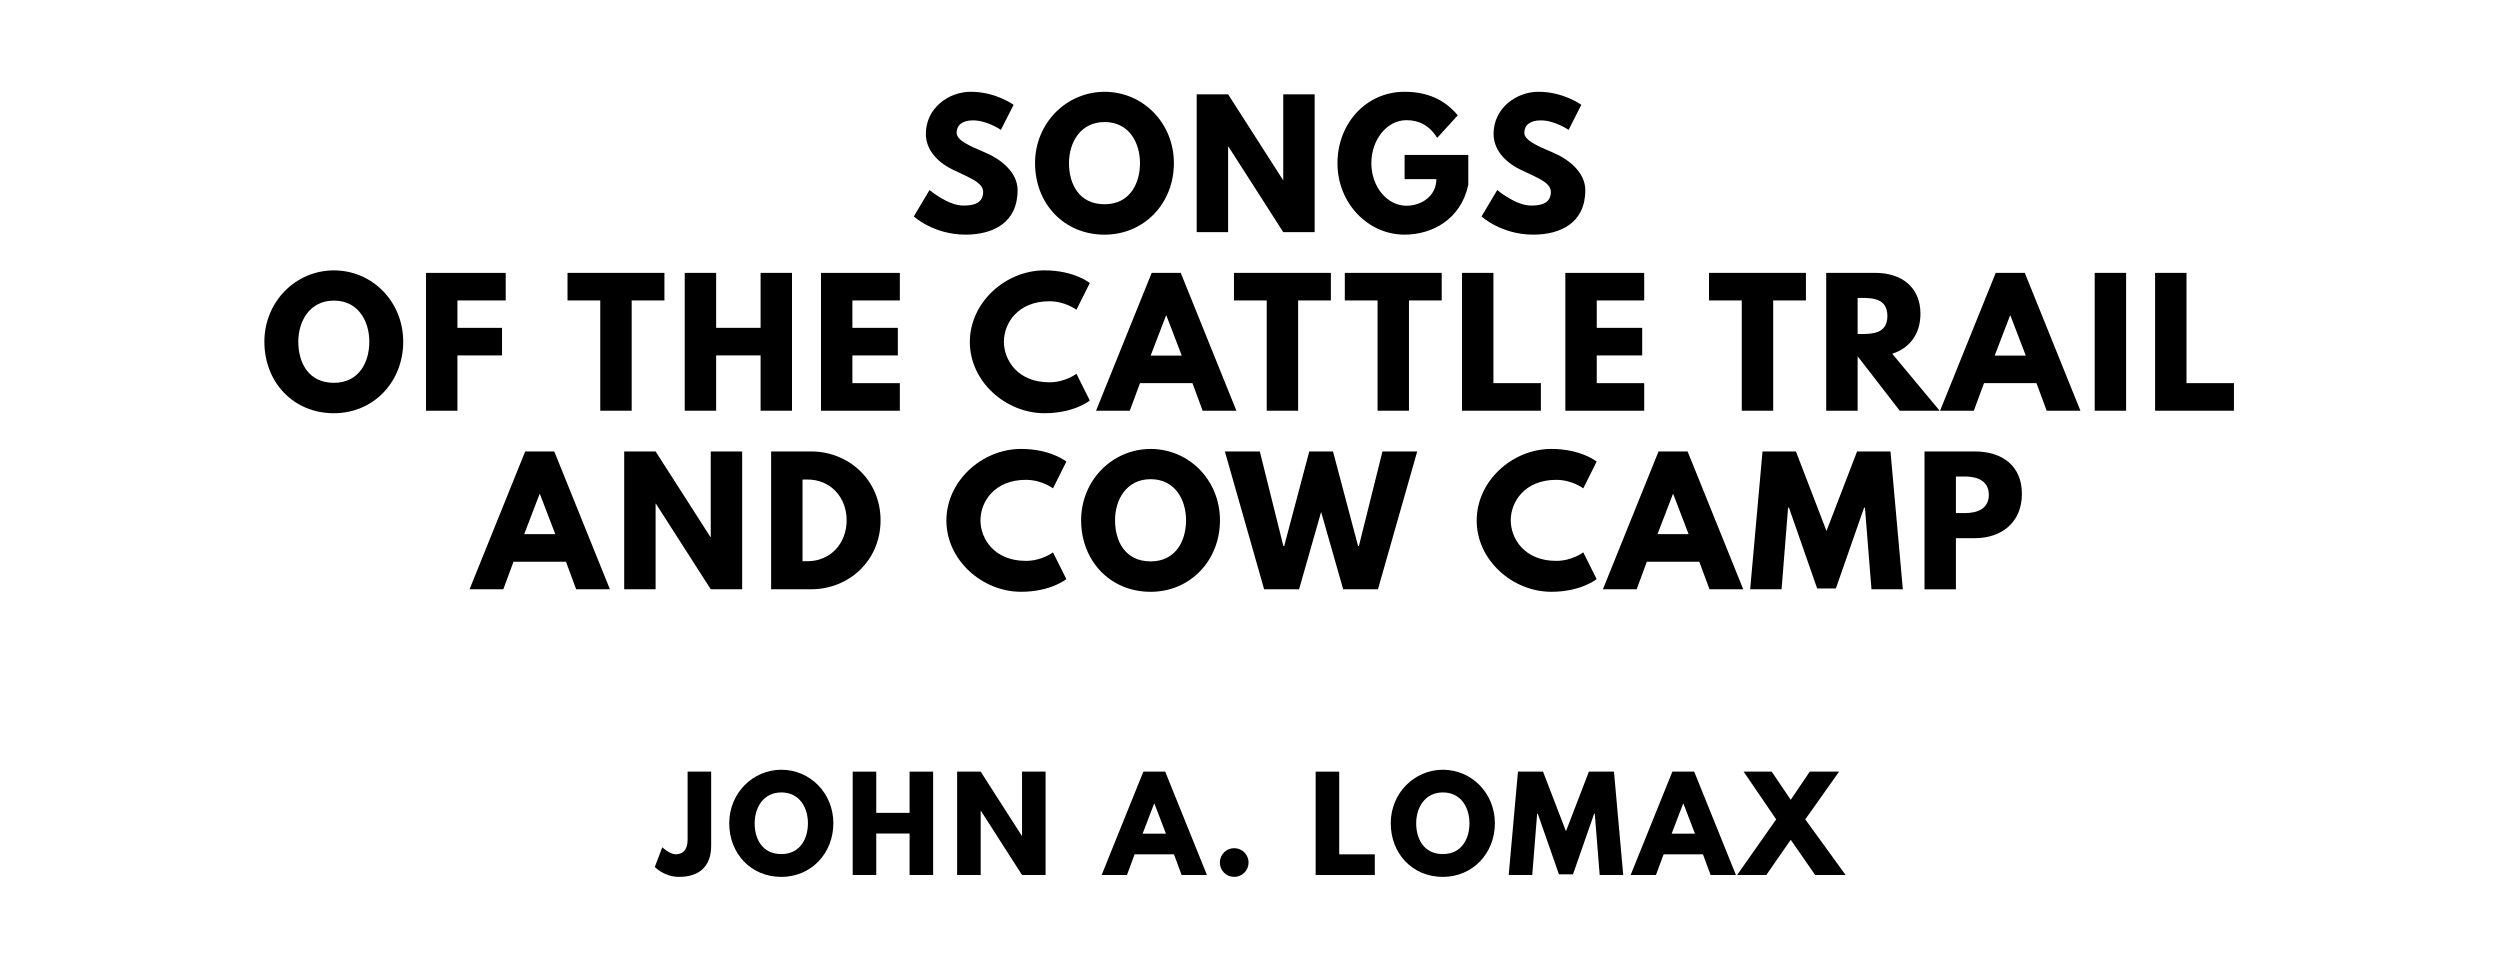
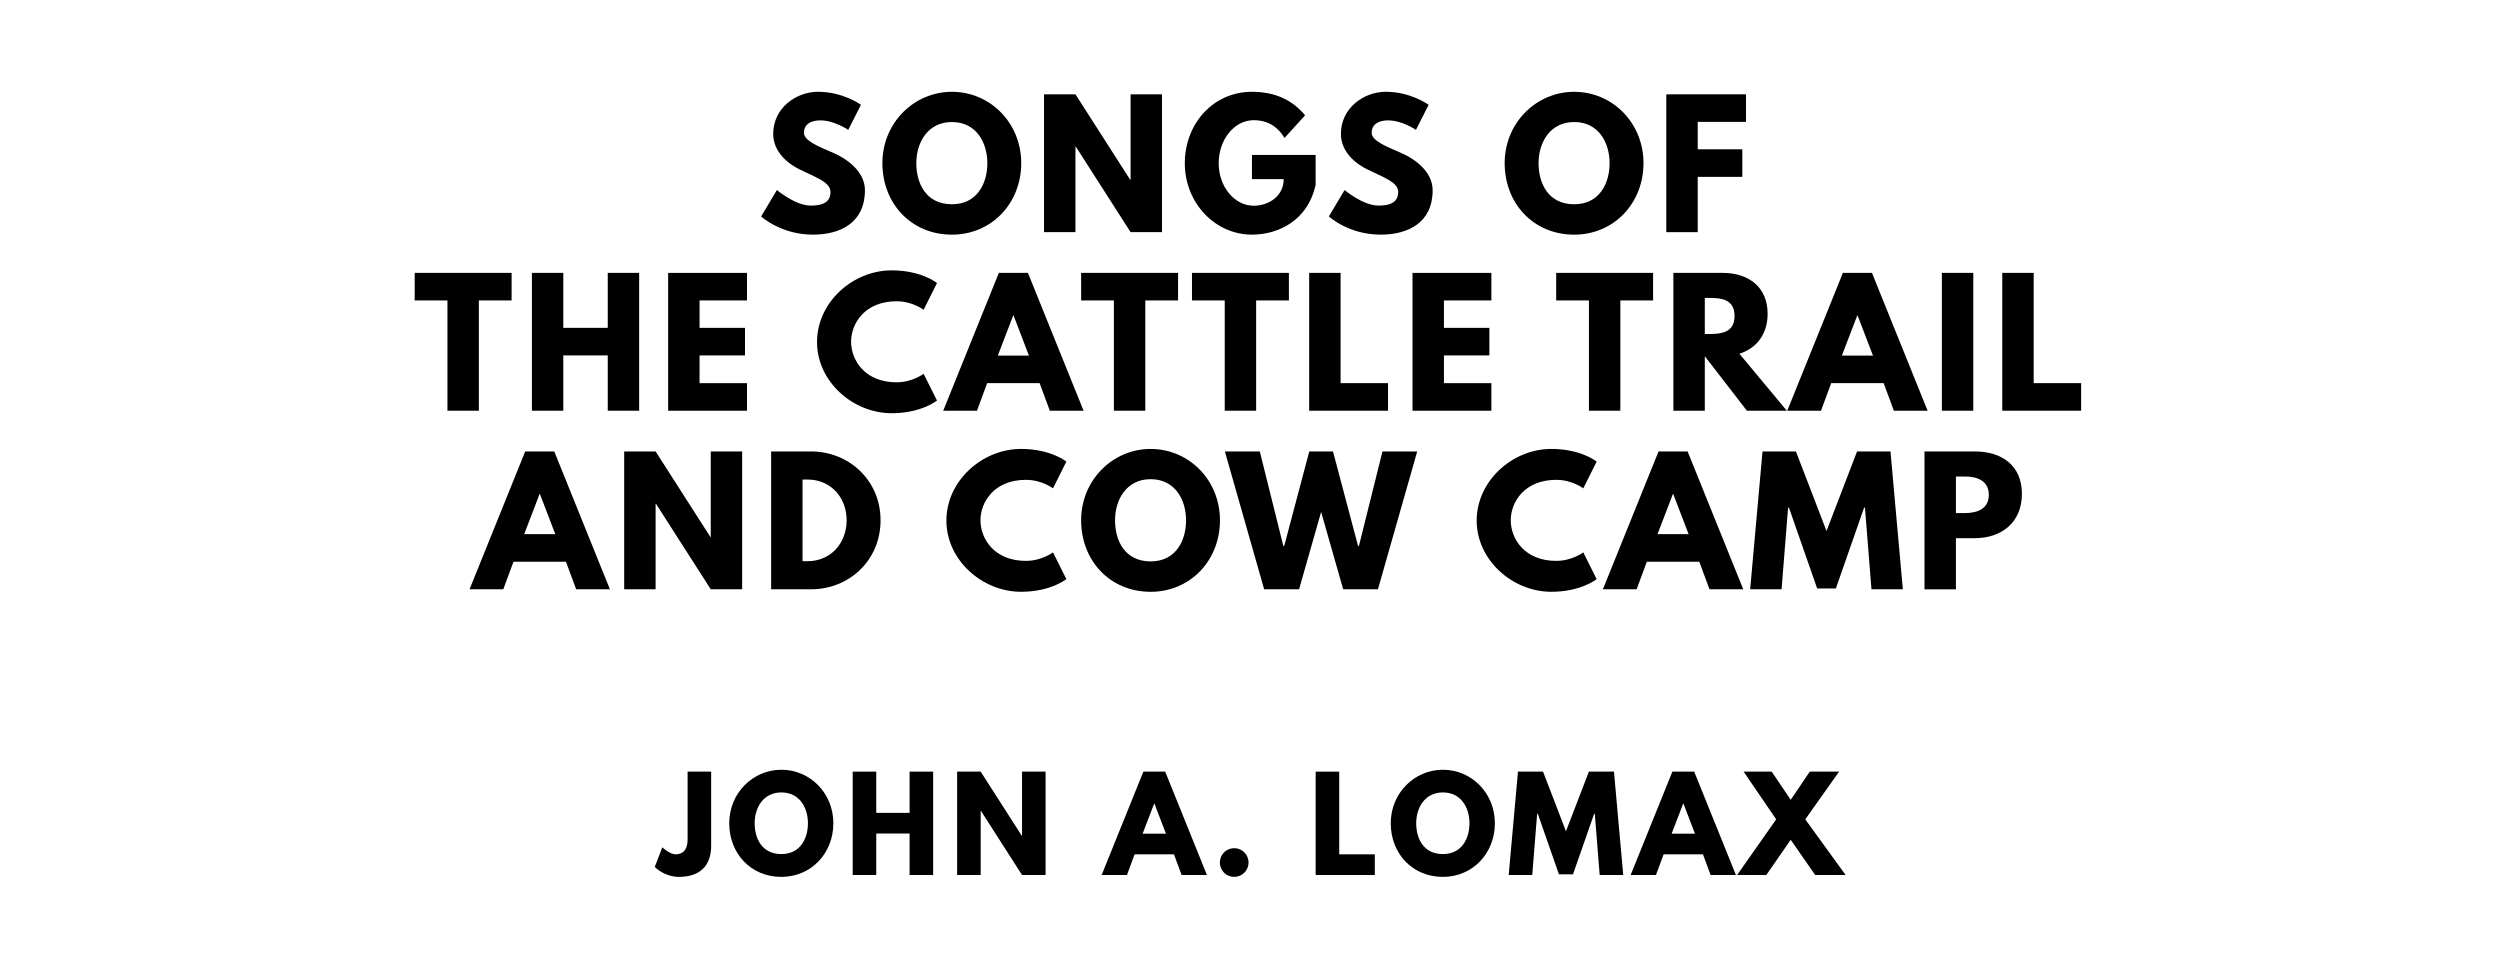
<svg xmlns="http://www.w3.org/2000/svg" version="1.1" viewBox="0 0 1400 540">
-   <g aria-label="SONGS">
-     <path d="M543.66,51.40c14.04,0.00,23.95,7.30,23.95,7.30l-7.11,14.04s-7.67-5.33-15.63-5.33c-5.99,0.00-9.17,2.71-9.17,6.92c0.00,4.30,7.30,7.39,16.09,11.13c8.61,3.65,18.06,10.95,18.06,21.05c0.00,18.43-14.04,24.89-29.10,24.89c-18.06,0.00-29.01-10.20-29.01-10.20l8.80-14.78s10.29,8.70,18.90,8.70c3.84,0.00,11.13-0.37,11.13-7.58c0.00-5.61-8.23-8.14-17.40-12.73c-9.26-4.58-14.69-11.79-14.69-19.84c0.00-14.41,12.73-23.58,25.17-23.58z" />
-     <path d="M579.63,91.36c0.00-22.55,17.68-39.95,38.92-39.95c21.43,0.00,38.83,17.40,38.83,39.95s-16.65,40.05-38.83,40.05c-22.83,0.00-38.92-17.50-38.92-40.05z  M598.63,91.36c0.00,11.51,5.52,23.02,19.93,23.02c14.04,0.00,19.84-11.51,19.84-23.02s-6.18-23.02-19.84-23.02c-13.57,0.00-19.93,11.51-19.93,23.02z" />
-     <path d="M687.74,82.09l0.00,47.91l-17.59,0.00l0.00-77.19l17.59,0.00l30.69,47.91l0.19,0.00l0.00-47.91l17.59,0.00l0.00,77.19l-17.59,0.00l-30.69-47.91l-0.19,0.00z" />
-     <path d="M822.24,86.77l0.00,16.75c-4.21,19.56-20.49,27.88-35.65,27.88c-20.77,0.00-37.61-17.87-37.61-39.95c0.00-22.18,15.91-40.05,37.61-40.05c13.57,0.00,23.02,5.05,29.75,13.19l-11.51,12.63c-4.49-7.20-10.39-9.92-17.22-9.92c-10.85,0.00-19.65,10.76-19.65,24.14c0.00,13.10,8.80,23.77,19.65,23.77c8.42,0.00,16.75-5.43,16.75-14.88l-17.78,0.00l0.00-13.57l35.65,0.00z" />
-     <path d="M861.58,51.40c14.04,0.00,23.95,7.30,23.95,7.30l-7.11,14.04s-7.67-5.33-15.63-5.33c-5.99,0.00-9.17,2.71-9.17,6.92c0.00,4.30,7.30,7.39,16.09,11.13c8.61,3.65,18.06,10.95,18.06,21.05c0.00,18.43-14.04,24.89-29.10,24.89c-18.06,0.00-29.01-10.20-29.01-10.20l8.80-14.78s10.29,8.70,18.90,8.70c3.84,0.00,11.13-0.37,11.13-7.58c0.00-5.61-8.23-8.14-17.40-12.73c-9.26-4.58-14.69-11.79-14.69-19.84c0.00-14.41,12.73-23.58,25.17-23.58z" />
+   <g aria-label="SONGS OF">
+     <path d="M458.17,51.40c14.04,0.00,23.95,7.30,23.95,7.30l-7.11,14.04s-7.67-5.33-15.63-5.33c-5.99,0.00-9.17,2.71-9.17,6.92c0.00,4.30,7.30,7.39,16.09,11.13c8.61,3.65,18.06,10.95,18.06,21.05c0.00,18.43-14.04,24.89-29.10,24.89c-18.06,0.00-29.01-10.20-29.01-10.20l8.80-14.78s10.29,8.70,18.90,8.70c3.84,0.00,11.13-0.37,11.13-7.58c0.00-5.61-8.23-8.14-17.40-12.73c-9.26-4.58-14.69-11.79-14.69-19.84c0.00-14.41,12.73-23.58,25.17-23.58z" />
+     <path d="M494.14,91.36c0.00-22.55,17.68-39.95,38.92-39.95c21.43,0.00,38.83,17.40,38.83,39.95s-16.65,40.05-38.83,40.05c-22.83,0.00-38.92-17.50-38.92-40.05z  M513.14,91.36c0.00,11.51,5.52,23.02,19.93,23.02c14.04,0.00,19.84-11.51,19.84-23.02s-6.18-23.02-19.84-23.02c-13.57,0.00-19.93,11.51-19.93,23.02z" />
+     <path d="M602.25,82.09l0.00,47.91l-17.59,0.00l0.00-77.19l17.59,0.00l30.69,47.91l0.19,0.00l0.00-47.91l17.59,0.00l0.00,77.19l-17.59,0.00l-30.69-47.91l-0.19,0.00z" />
+     <path d="M736.75,86.77l0.00,16.75c-4.21,19.56-20.49,27.88-35.65,27.88c-20.77,0.00-37.61-17.87-37.61-39.95c0.00-22.18,15.91-40.05,37.61-40.05c13.57,0.00,23.02,5.05,29.75,13.19l-11.51,12.63c-4.49-7.20-10.39-9.92-17.22-9.92c-10.85,0.00-19.65,10.76-19.65,24.14c0.00,13.10,8.80,23.77,19.65,23.77c8.42,0.00,16.75-5.43,16.75-14.88l-17.78,0.00l0.00-13.57l35.65,0.00z" />
+     <path d="M776.09,51.40c14.04,0.00,23.95,7.30,23.95,7.30l-7.11,14.04s-7.67-5.33-15.63-5.33c-5.99,0.00-9.17,2.71-9.17,6.92c0.00,4.30,7.30,7.39,16.09,11.13c8.61,3.65,18.06,10.95,18.06,21.05c0.00,18.43-14.04,24.89-29.10,24.89c-18.06,0.00-29.01-10.20-29.01-10.20l8.80-14.78s10.29,8.70,18.90,8.70c3.84,0.00,11.13-0.37,11.13-7.58c0.00-5.61-8.23-8.14-17.40-12.73c-9.26-4.58-14.69-11.79-14.69-19.84c0.00-14.41,12.73-23.58,25.17-23.58z" />
+     <path d="M842.61,91.36c0.00-22.55,17.68-39.95,38.92-39.95c21.43,0.00,38.83,17.40,38.83,39.95s-16.65,40.05-38.83,40.05c-22.83,0.00-38.92-17.50-38.92-40.05z  M861.60,91.36c0.00,11.51,5.52,23.02,19.93,23.02c14.04,0.00,19.84-11.51,19.84-23.02s-6.18-23.02-19.84-23.02c-13.57,0.00-19.93,11.51-19.93,23.02z" />
+     <path d="M977.76,52.81l0.00,15.44l-27.04,0.00l0.00,15.35l24.98,0.00l0.00,15.44l-24.98,0.00l0.00,30.97l-17.59,0.00l0.00-77.19l44.63,0.00z" />
  </g>
-   <g aria-label="OF THE CATTLE TRAIL">
-     <path d="M148.05,191.36c0.00-22.55,17.68-39.95,38.92-39.95c21.43,0.00,38.83,17.40,38.83,39.95s-16.65,40.05-38.83,40.05c-22.83,0.00-38.92-17.50-38.92-40.05z  M167.05,191.36c0.00,11.51,5.52,23.02,19.93,23.02c14.04,0.00,19.84-11.51,19.84-23.02s-6.18-23.02-19.84-23.02c-13.57,0.00-19.93,11.51-19.93,23.02z" />
-     <path d="M283.20,152.81l0.00,15.44l-27.04,0.00l0.00,15.35l24.98,0.00l0.00,15.44l-24.98,0.00l0.00,30.97l-17.59,0.00l0.00-77.19l44.63,0.00z" />
-     <path d="M317.81,168.25l0.00-15.44l54.27,0.00l0.00,15.44l-18.34,0.00l0.00,61.75l-17.59,0.00l0.00-61.75l-18.34,0.00z" />
-     <path d="M401.04,199.03l0.00,30.97l-17.59,0.00l0.00-77.19l17.59,0.00l0.00,30.78l24.89,0.00l0.00-30.78l17.59,0.00l0.00,77.19l-17.59,0.00l0.00-30.97l-24.89,0.00z" />
-     <path d="M503.91,152.81l0.00,15.44l-26.57,0.00l0.00,15.35l25.45,0.00l0.00,15.44l-25.45,0.00l0.00,15.53l26.57,0.00l0.00,15.44l-44.16,0.00l0.00-77.19l44.16,0.00z" />
-     <path d="M587.64,214.09c8.98,0.00,15.16-4.77,15.16-4.77l7.49,14.97s-8.61,7.11-25.36,7.11c-21.80,0.00-41.82-17.78-41.82-39.86c0.00-22.18,19.93-40.14,41.82-40.14c16.75,0.00,25.36,7.11,25.36,7.11l-7.49,14.97s-6.18-4.77-15.16-4.77c-17.68,0.00-25.45,12.35-25.45,22.64c0.00,10.39,7.77,22.74,25.45,22.74z" />
-     <path d="M661.22,152.81l31.16,77.19l-18.90,0.00l-5.71-15.44l-29.38,0.00l-5.71,15.44l-18.90,0.00l31.16-77.19l16.28,0.00z  M661.78,199.12l-8.61-22.46l-0.19,0.00l-8.61,22.46l17.40,0.00z" />
-     <path d="M691.02,168.25l0.00-15.44l54.27,0.00l0.00,15.44l-18.34,0.00l0.00,61.75l-17.59,0.00l0.00-61.75l-18.34,0.00z" />
-     <path d="M753.09,168.25l0.00-15.44l54.27,0.00l0.00,15.44l-18.34,0.00l0.00,61.75l-17.59,0.00l0.00-61.75l-18.34,0.00z" />
-     <path d="M836.32,152.81l0.00,61.75l26.57,0.00l0.00,15.44l-44.16,0.00l0.00-77.19l17.59,0.00z" />
-     <path d="M920.75,152.81l0.00,15.44l-26.57,0.00l0.00,15.35l25.45,0.00l0.00,15.44l-25.45,0.00l0.00,15.53l26.57,0.00l0.00,15.44l-44.16,0.00l0.00-77.19l44.16,0.00z" />
-     <path d="M957.05,168.25l0.00-15.44l54.27,0.00l0.00,15.44l-18.34,0.00l0.00,61.75l-17.59,0.00l0.00-61.75l-18.34,0.00z" />
-     <path d="M1022.68,152.81l27.60,0.00c14.32,0.00,25.17,7.77,25.17,22.92c0.00,11.60-6.36,19.37-15.81,22.36l26.57,31.91l-22.36,0.00l-23.58-30.50l0.00,30.50l-17.59,0.00l0.00-77.19z  M1040.27,187.05l2.06,0.00c6.64,0.00,14.60-0.47,14.60-10.11s-7.95-10.11-14.60-10.11l-2.06,0.00l0.00,20.21z" />
-     <path d="M1133.88,152.81l31.16,77.19l-18.90,0.00l-5.71-15.44l-29.38,0.00l-5.71,15.44l-18.90,0.00l31.16-77.19l16.28,0.00z  M1134.44,199.12l-8.61-22.46l-0.19,0.00l-8.61,22.46l17.40,0.00z" />
-     <path d="M1190.62,152.81l0.00,77.19l-17.59,0.00l0.00-77.19l17.59,0.00z" />
-     <path d="M1224.44,152.81l0.00,61.75l26.57,0.00l0.00,15.44l-44.16,0.00l0.00-77.19l17.59,0.00z" />
+   <g aria-label="THE CATTLE TRAIL">
+     <path d="M232.23,168.25l0.00-15.44l54.27,0.00l0.00,15.44l-18.34,0.00l0.00,61.75l-17.59,0.00l0.00-61.75l-18.34,0.00z" />
+     <path d="M315.45,199.03l0.00,30.97l-17.59,0.00l0.00-77.19l17.59,0.00l0.00,30.78l24.89,0.00l0.00-30.78l17.59,0.00l0.00,77.19l-17.59,0.00l0.00-30.97l-24.89,0.00z" />
+     <path d="M418.32,152.81l0.00,15.44l-26.57,0.00l0.00,15.35l25.45,0.00l0.00,15.44l-25.45,0.00l0.00,15.53l26.57,0.00l0.00,15.44l-44.16,0.00l0.00-77.19l44.16,0.00z" />
+     <path d="M502.06,214.09c8.98,0.00,15.16-4.77,15.16-4.77l7.49,14.97s-8.61,7.11-25.36,7.11c-21.80,0.00-41.82-17.78-41.82-39.86c0.00-22.18,19.93-40.14,41.82-40.14c16.75,0.00,25.36,7.11,25.36,7.11l-7.49,14.97s-6.18-4.77-15.16-4.77c-17.68,0.00-25.45,12.35-25.45,22.64c0.00,10.39,7.77,22.74,25.45,22.74z" />
+     <path d="M575.64,152.81l31.16,77.19l-18.90,0.00l-5.71-15.44l-29.38,0.00l-5.71,15.44l-18.90,0.00l31.16-77.19l16.28,0.00z  M576.20,199.12l-8.61-22.46l-0.19,0.00l-8.61,22.46l17.40,0.00z" />
+     <path d="M605.44,168.25l0.00-15.44l54.27,0.00l0.00,15.44l-18.34,0.00l0.00,61.75l-17.59,0.00l0.00-61.75l-18.34,0.00z" />
+     <path d="M667.51,168.25l0.00-15.44l54.27,0.00l0.00,15.44l-18.34,0.00l0.00,61.75l-17.59,0.00l0.00-61.75l-18.34,0.00z" />
+     <path d="M750.73,152.81l0.00,61.75l26.57,0.00l0.00,15.44l-44.16,0.00l0.00-77.19l17.59,0.00z" />
+     <path d="M835.17,152.81l0.00,15.44l-26.57,0.00l0.00,15.35l25.45,0.00l0.00,15.44l-25.45,0.00l0.00,15.53l26.57,0.00l0.00,15.44l-44.16,0.00l0.00-77.19l44.16,0.00z" />
+     <path d="M871.46,168.25l0.00-15.44l54.27,0.00l0.00,15.44l-18.34,0.00l0.00,61.75l-17.59,0.00l0.00-61.75l-18.34,0.00z" />
+     <path d="M937.10,152.81l27.60,0.00c14.32,0.00,25.17,7.77,25.17,22.92c0.00,11.60-6.36,19.37-15.81,22.36l26.57,31.91l-22.36,0.00l-23.58-30.50l0.00,30.50l-17.59,0.00l0.00-77.19z  M954.69,187.05l2.06,0.00c6.64,0.00,14.60-0.47,14.60-10.11s-7.95-10.11-14.60-10.11l-2.06,0.00l0.00,20.21z" />
+     <path d="M1048.30,152.81l31.16,77.19l-18.90,0.00l-5.71-15.44l-29.38,0.00l-5.71,15.44l-18.90,0.00l31.16-77.19l16.28,0.00z  M1048.86,199.12l-8.61-22.46l-0.19,0.00l-8.61,22.46l17.40,0.00z" />
+     <path d="M1105.04,152.81l0.00,77.19l-17.59,0.00l0.00-77.19l17.59,0.00z" />
+     <path d="M1138.86,152.81l0.00,61.75l26.57,0.00l0.00,15.44l-44.16,0.00l0.00-77.19l17.59,0.00z" />
  </g>
  <g aria-label="AND COW CAMP">
    <path d="M310.39,252.81l31.16,77.19l-18.90,0.00l-5.71-15.44l-29.38,0.00l-5.71,15.44l-18.90,0.00l31.16-77.19l16.28,0.00z  M310.96,299.12l-8.61-22.46l-0.19,0.00l-8.61,22.46l17.40,0.00z" />
    <path d="M367.14,282.09l0.00,47.91l-17.59,0.00l0.00-77.19l17.59,0.00l30.69,47.91l0.19,0.00l0.00-47.91l17.59,0.00l0.00,77.19l-17.59,0.00l-30.69-47.91l-0.19,0.00z" />
    <path d="M431.83,252.81l22.36,0.00c21.15,0.00,38.92,16.09,38.92,38.55c0.00,22.55-17.68,38.64-38.92,38.64l-22.36,0.00l0.00-77.19z  M449.42,314.28l2.71,0.00c13.01,0.00,21.89-9.92,21.99-22.83c0.00-12.91-8.89-22.92-21.99-22.92l-2.71,0.00l0.00,45.75z" />
    <path d="M574.51,314.09c8.98,0.00,15.16-4.77,15.16-4.77l7.49,14.97s-8.61,7.11-25.36,7.11c-21.80,0.00-41.82-17.78-41.82-39.86c0.00-22.18,19.93-40.14,41.82-40.14c16.75,0.00,25.36,7.11,25.36,7.11l-7.49,14.97s-6.18-4.77-15.16-4.77c-17.68,0.00-25.45,12.35-25.45,22.64c0.00,10.39,7.77,22.74,25.45,22.74z" />
    <path d="M605.43,291.36c0.00-22.55,17.68-39.95,38.92-39.95c21.43,0.00,38.83,17.40,38.83,39.95s-16.65,40.05-38.83,40.05c-22.83,0.00-38.92-17.50-38.92-40.05z  M624.42,291.36c0.00,11.51,5.52,23.02,19.93,23.02c14.04,0.00,19.84-11.51,19.84-23.02s-6.18-23.02-19.84-23.02c-13.57,0.00-19.93,11.51-19.93,23.02z" />
    <path d="M752.18,330.00l-12.35-43.32l-12.35,43.32l-19.56,0.00l-21.99-77.19l19.56,0.00l13.19,52.96l0.47,0.00l14.04-52.96l13.29,0.00l14.04,52.96l0.47,0.00l13.19-52.96l19.46,0.00l-21.99,77.19l-19.46,0.00z" />
    <path d="M871.47,314.09c8.98,0.00,15.16-4.77,15.16-4.77l7.49,14.97s-8.61,7.11-25.36,7.11c-21.80,0.00-41.82-17.78-41.82-39.86c0.00-22.18,19.93-40.14,41.82-40.14c16.75,0.00,25.36,7.11,25.36,7.11l-7.49,14.97s-6.18-4.77-15.16-4.77c-17.68,0.00-25.45,12.35-25.45,22.64c0.00,10.39,7.77,22.74,25.45,22.74z" />
    <path d="M945.06,252.81l31.16,77.19l-18.90,0.00l-5.71-15.44l-29.38,0.00l-5.71,15.44l-18.90,0.00l31.16-77.19l16.28,0.00z  M945.62,299.12l-8.61-22.46l-0.19,0.00l-8.61,22.46l17.40,0.00z" />
    <path d="M1048.02,330.00l-3.65-45.75l-0.47,0.00l-15.81,45.29l-10.48,0.00l-15.81-45.29l-0.47,0.00l-3.65,45.75l-17.59,0.00l6.92-77.19l18.71,0.00l17.12,44.54l17.12-44.54l18.71,0.00l6.92,77.19l-17.59,0.00z" />
    <path d="M1077.72,252.81l28.16,0.00c15.06,0.00,26.39,7.77,26.39,23.77c0.00,15.91-11.32,24.80-26.39,24.80l-10.57,0.00l0.00,28.63l-17.59,0.00l0.00-77.19z  M1095.31,287.33l4.96,0.00c6.92,0.00,13.47-2.34,13.47-10.20c0.00-7.95-6.55-10.29-13.47-10.29l-4.96,0.00l0.00,20.49z" />
  </g>
  <g aria-label="JOHN A. LOMAX">
    <path d="M398.25,432.11l0.00,41.54c0.00,11.37-6.46,17.40-18.04,17.40c-8.28,0.00-13.54-5.54-13.54-5.54l4.21-11.02s4.14,3.93,7.51,3.93c3.79,0.00,6.67-2.32,6.67-8.14l0.00-38.18l13.19,0.00z" />
    <path d="M408.37,461.02c0.00-16.91,13.26-29.96,29.19-29.96c16.07,0.00,29.12,13.05,29.12,29.96s-12.49,30.04-29.12,30.04c-17.12,0.00-29.19-13.12-29.19-30.04z  M422.61,461.02c0.00,8.63,4.14,17.26,14.95,17.26c10.53,0.00,14.88-8.63,14.88-17.26s-4.63-17.26-14.88-17.26c-10.18,0.00-14.95,8.63-14.95,17.26z" />
    <path d="M490.70,466.77l0.00,23.23l-13.19,0.00l0.00-57.89l13.19,0.00l0.00,23.09l18.67,0.00l0.00-23.09l13.19,0.00l0.00,57.89l-13.19,0.00l0.00-23.23l-18.67,0.00z" />
    <path d="M549.18,454.07l0.00,35.93l-13.19,0.00l0.00-57.89l13.19,0.00l23.02,35.93l0.14,0.00l0.00-35.93l13.19,0.00l0.00,57.89l-13.19,0.00l-23.02-35.93l-0.14,0.00z" />
    <path d="M652.51,432.11l23.37,57.89l-14.18,0.00l-4.28-11.58l-22.04,0.00l-4.28,11.58l-14.18,0.00l23.37-57.89l12.21,0.00z  M652.93,466.84l-6.46-16.84l-0.14,0.00l-6.46,16.84l13.05,0.00z" />
    <path d="M691.12,474.98c4.49,0.00,8.07,3.58,8.07,8.07c0.00,4.42-3.58,8.00-8.07,8.00c-4.42,0.00-8.00-3.58-8.00-8.00c0.00-4.49,3.58-8.07,8.00-8.07z" />
    <path d="M749.96,432.11l0.00,46.32l19.93,0.00l0.00,11.58l-33.12,0.00l0.00-57.89l13.19,0.00z" />
    <path d="M778.82,461.02c0.00-16.91,13.26-29.96,29.19-29.96c16.07,0.00,29.12,13.05,29.12,29.96s-12.49,30.04-29.12,30.04c-17.12,0.00-29.19-13.12-29.19-30.04z  M793.07,461.02c0.00,8.63,4.14,17.26,14.95,17.26c10.53,0.00,14.88-8.63,14.88-17.26s-4.63-17.26-14.88-17.26c-10.18,0.00-14.95,8.63-14.95,17.26z" />
    <path d="M895.82,490.00l-2.74-34.32l-0.35,0.00l-11.86,33.96l-7.86,0.00l-11.86-33.96l-0.35,0.00l-2.74,34.32l-13.19,0.00l5.19-57.89l14.04,0.00l12.84,33.40l12.84-33.40l14.04,0.00l5.19,57.89l-13.19,0.00z" />
    <path d="M948.75,432.11l23.37,57.89l-14.18,0.00l-4.28-11.58l-22.04,0.00l-4.28,11.58l-14.18,0.00l23.37-57.89l12.21,0.00z  M949.18,466.84l-6.46-16.84l-0.14,0.00l-6.46,16.84l13.05,0.00z" />
    <path d="M1033.54,490.00l-17.05,0.00l-13.68-19.72l-13.68,19.72l-16.35,0.00l21.89-31.16l-18.25-26.74l15.72,0.00l10.67,15.79l10.67-15.79l16.42,0.00l-18.95,26.74z" />
  </g>
</svg>
